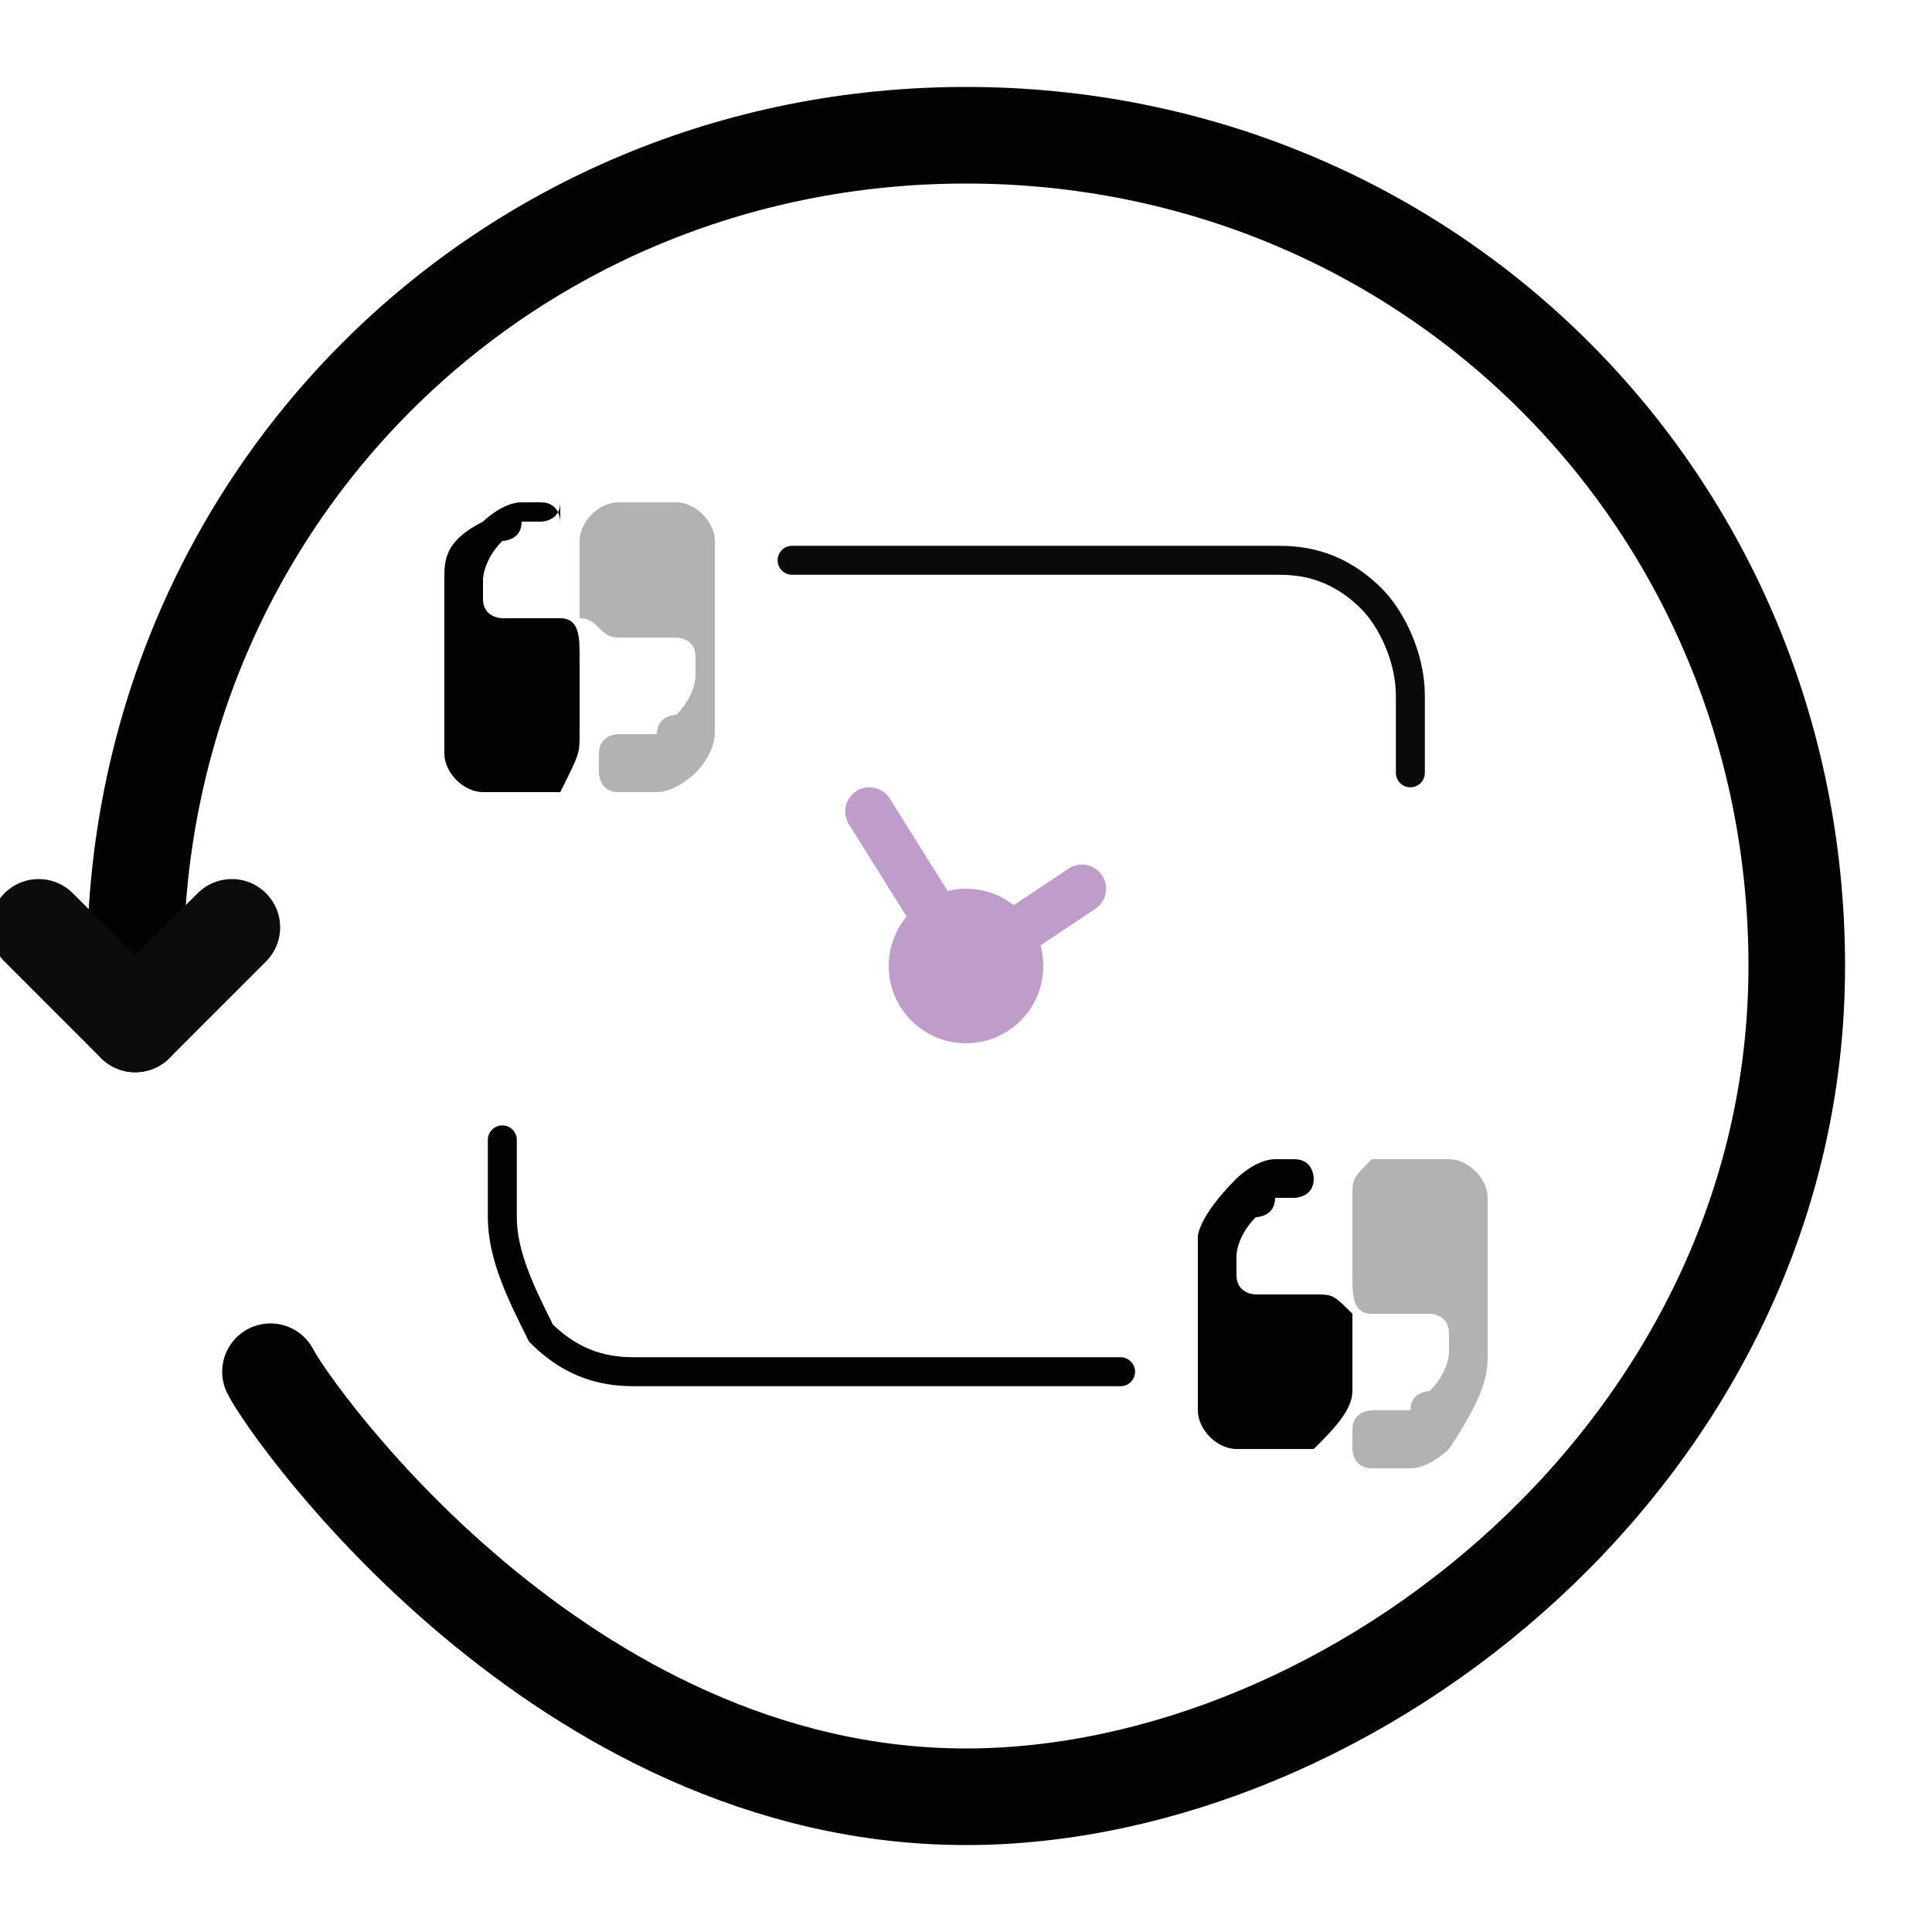
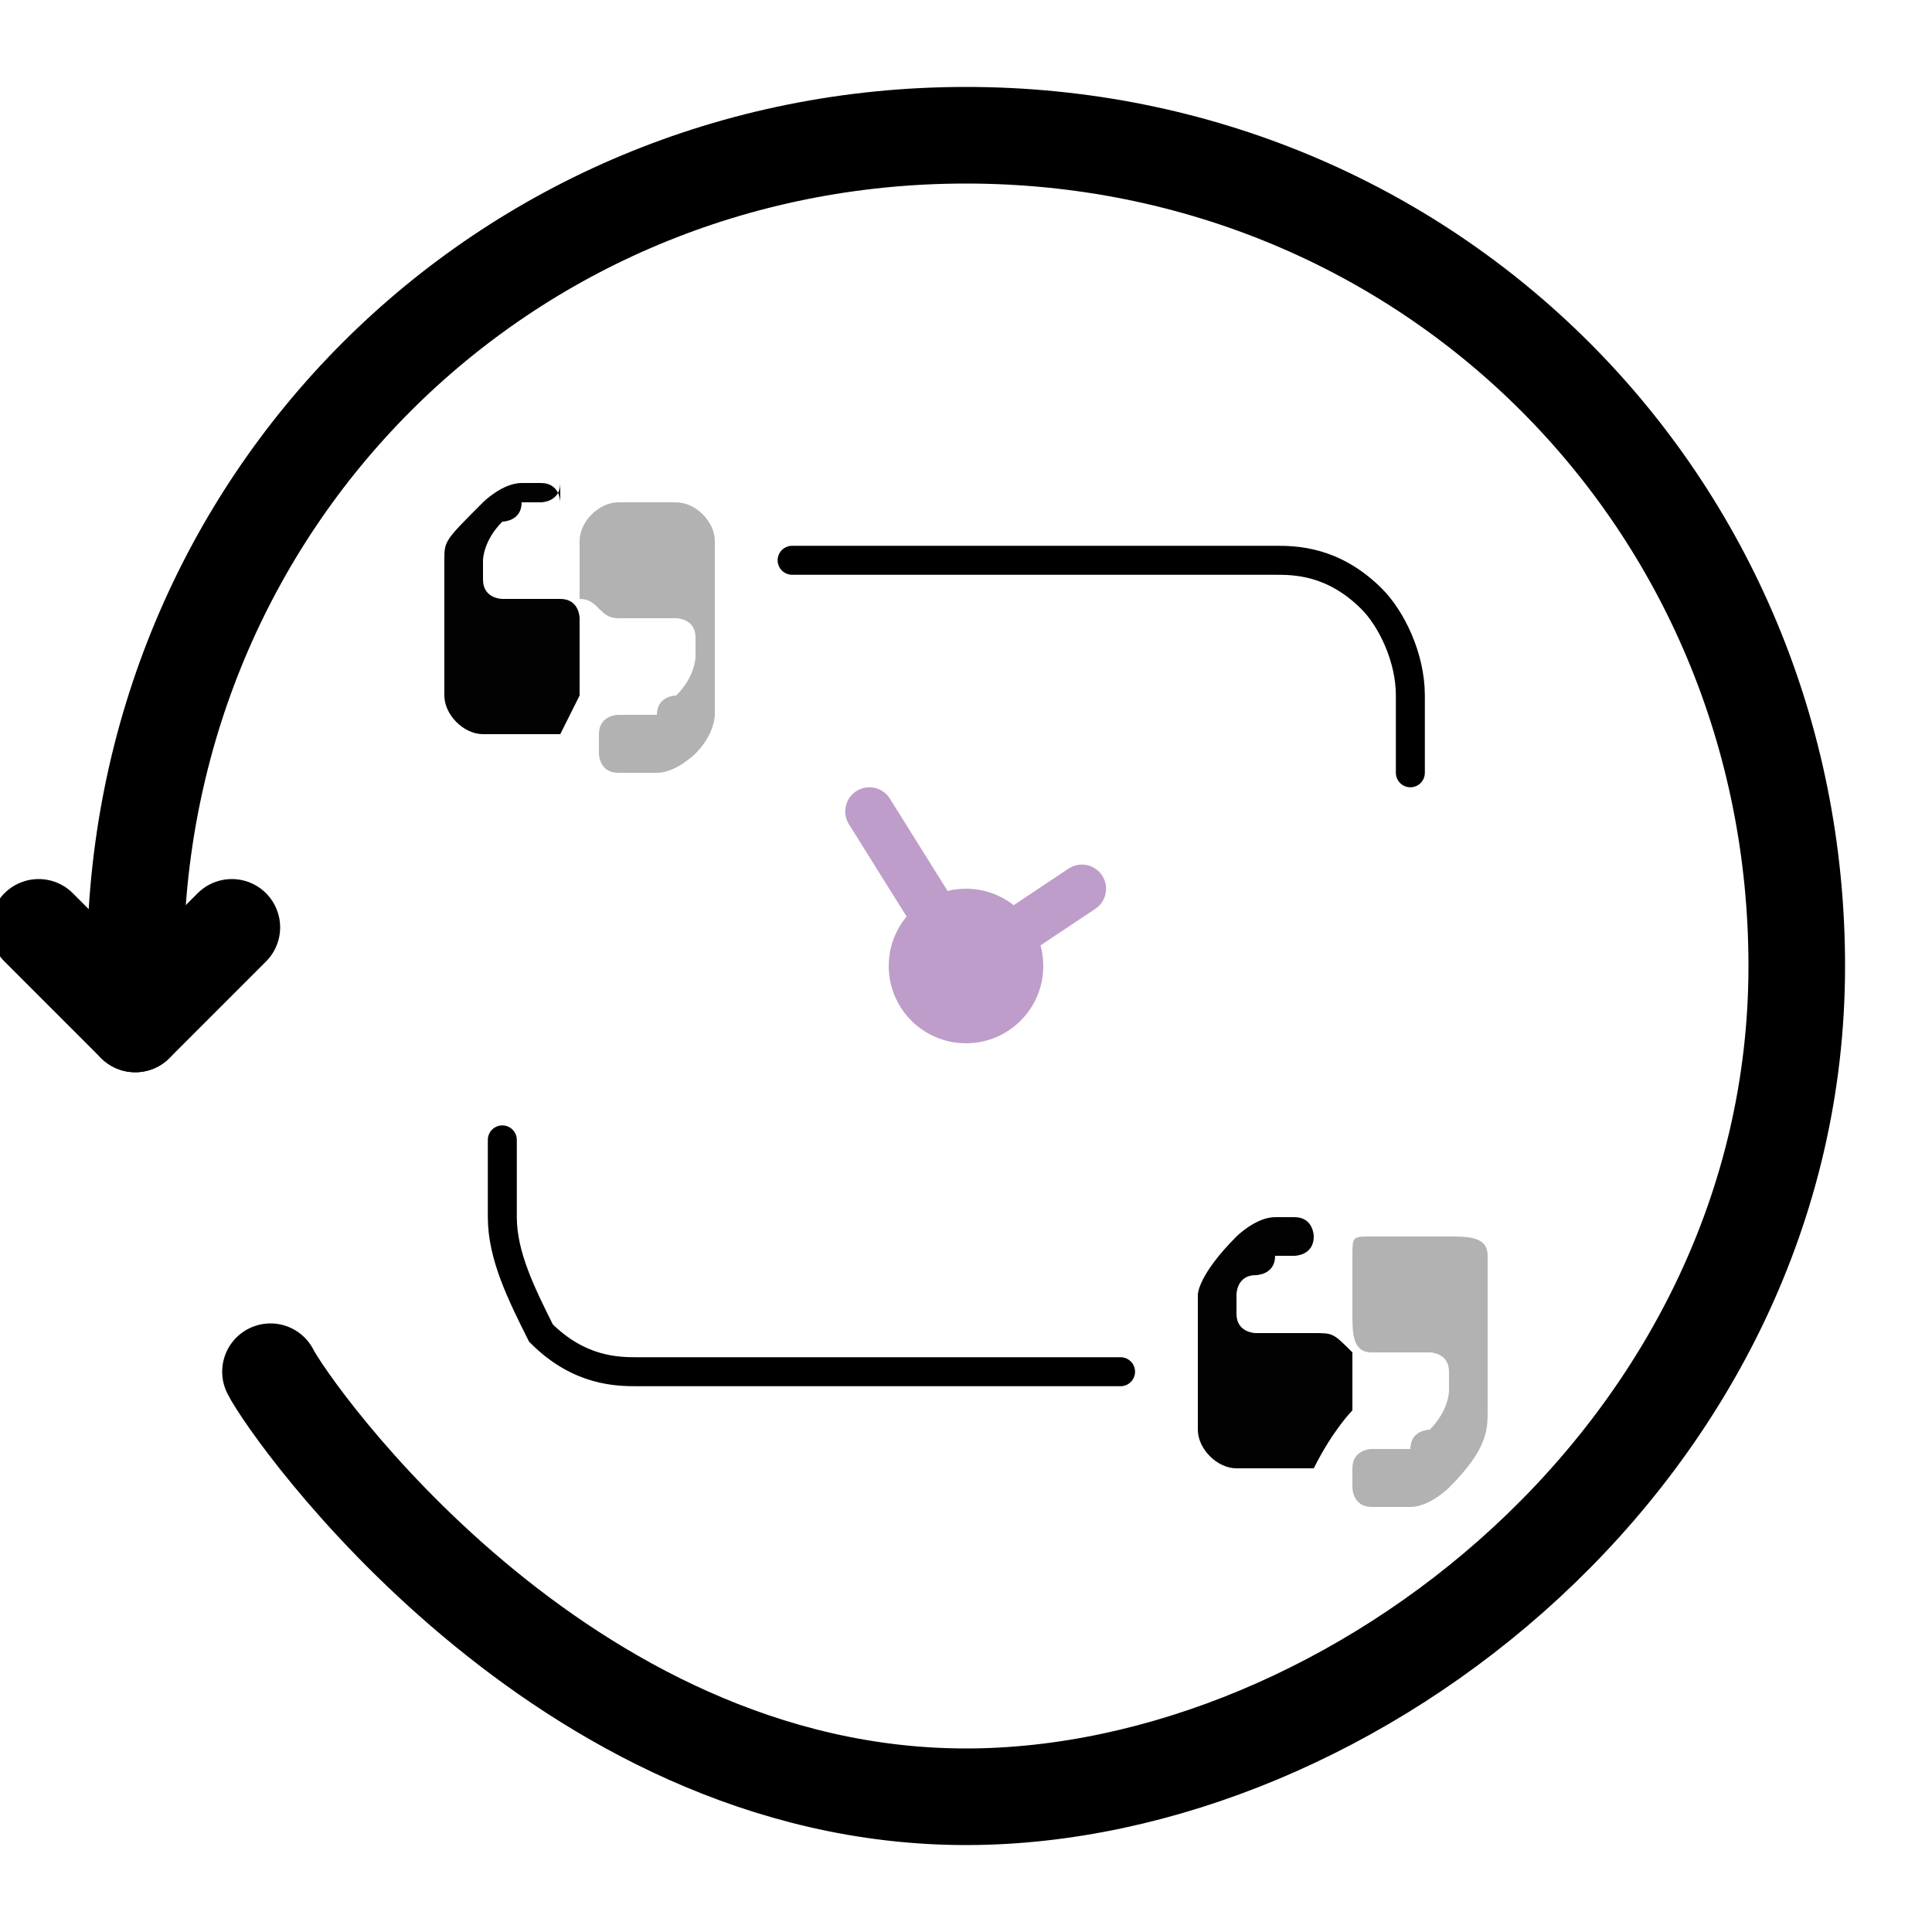
<svg xmlns="http://www.w3.org/2000/svg" version="1.1" id="Capa_1" x="0px" y="0px" viewBox="0 0 10 10" style="enable-background:new 0 0 10 10;" xml:space="preserve">
  <style type="text/css">
- 	.st0{fill:none;stroke:#010202;stroke-width:0.5;stroke-linecap:round;stroke-miterlimit:10;}
- 	.st1{fill:none;stroke:#090A0A;stroke-width:0.15;stroke-linecap:round;stroke-miterlimit:10;}
- 	.st2{fill:none;stroke:#010202;stroke-width:0.15;stroke-linecap:round;stroke-miterlimit:10;}
- 	.st3{fill:#020203;}
- 	.st4{fill:#B3B2B2;}
- 	.st5{fill:none;stroke:#0B0C0C;stroke-width:0.5;stroke-linecap:round;stroke-linejoin:round;stroke-miterlimit:10;}
- 	.st6{fill:#BE9DCA;}
- 	.st7{fill:none;stroke:#BE9DCA;stroke-width:0.25;stroke-linecap:round;stroke-miterlimit:10;}
+ 	.st0{fill:none;stroke:#000000;stroke-width:0.5;stroke-linecap:round;stroke-miterlimit:10;}
+ 	.st1{fill:none;stroke:#000000;stroke-width:0.15;stroke-linecap:round;stroke-miterlimit:10;}
+ 	.st2{fill:#020203;}
+ 	.st3{fill:#B3B2B2;}
+ 	.st4{fill:none;stroke:#000000;stroke-width:0.5;stroke-linecap:round;stroke-linejoin:round;stroke-miterlimit:10;}
+ 	.st5{fill:#BE9DCA;}
+ 	.st6{fill:none;stroke:#BE9DCA;stroke-width:0.25;stroke-linecap:round;stroke-miterlimit:10;}
</style>
  <path class="st0" d="M1.4,7.1C1.5,7.3,2.9,9.3,5,9.3c2,0,4.3-1.8,4.3-4.3c0-2.4-1.9-4.3-4.3-4.3S0.7,2.6,0.7,5c0,0.1,0,0.2,0,0.3" />
-   <path class="st1" d="M4.1,2.9c0.8,0,1.7,0,2.5,0c0.1,0,0.3,0,0.5,0.2c0.1,0.1,0.2,0.3,0.2,0.5c0,0,0,0.4,0,0.4" />
-   <path class="st2" d="M5.8,7.1c-0.8,0-1.7,0-2.5,0c-0.1,0-0.3,0-0.5-0.2C2.7,6.7,2.6,6.5,2.6,6.3c0-0.1,0-0.3,0-0.4" />
+   <path class="st1" d="M4.1,2.9c0.8,0,1.7,0,2.5,0c0.1,0,0.3,0,0.5,0.2c0.1,0.1,0.2,0.3,0.2,0.5V4" />
+   <path class="st1" d="M5.8,7.1c-0.8,0-1.7,0-2.5,0c-0.1,0-0.3,0-0.5-0.2C2.7,6.7,2.6,6.5,2.6,6.3c0-0.1,0-0.3,0-0.4" />
  <g>
-     <path class="st3" d="M2.9,3.2H2.6c0,0-0.1,0-0.1-0.1c0,0,0-0.1,0-0.1c0,0,0-0.1,0.1-0.2c0,0,0.1,0,0.1-0.1h0.1c0,0,0.1,0,0.1-0.1   V2.7c0,0,0-0.1-0.1-0.1H2.8c0,0-0.1,0-0.1,0c-0.1,0-0.2,0.1-0.2,0.1C2.3,2.8,2.3,2.9,2.3,3l0,0c0,0,0,0,0,0.1c0,0,0,0.1,0,0.1   c0,0.1,0,0.2,0,0.3c0,0,0,0,0,0v0.4c0,0.1,0.1,0.2,0.2,0.2h0.4C3,3.9,3,3.9,3,3.8V3.4C3,3.3,3,3.2,2.9,3.2z" />
-     <path class="st4" d="M3.2,3.3h0.3c0,0,0.1,0,0.1,0.1s0,0.1,0,0.1c0,0,0,0.1-0.1,0.2c0,0-0.1,0-0.1,0.1H3.2c0,0-0.1,0-0.1,0.1v0.1   c0,0,0,0.1,0.1,0.1h0.1c0,0,0.1,0,0.1,0c0.1,0,0.2-0.1,0.2-0.1c0.1-0.1,0.1-0.2,0.1-0.2l0,0c0,0,0,0,0-0.1c0,0,0-0.1,0-0.1   c0-0.1,0-0.2,0-0.3c0,0,0,0,0,0V2.8c0-0.1-0.1-0.2-0.2-0.2H3.2C3.1,2.6,3,2.7,3,2.8v0.4C3.1,3.2,3.1,3.3,3.2,3.3z" />
+     <path class="st2" d="M2.9,3.1H2.6c0,0-0.1,0-0.1-0.1V2.9c0,0,0-0.1,0.1-0.2c0,0,0.1,0,0.1-0.1h0.1c0,0,0.1,0,0.1-0.1v0.1   c0,0,0-0.1-0.1-0.1h0H2.7c-0.1,0-0.2,0.1-0.2,0.1C2.3,2.8,2.3,2.8,2.3,2.9l0,0c0,0,0,0,0,0.1v0.1c0,0.1,0,0.2,0,0.2l0,0v0.3   c0,0.1,0.1,0.2,0.2,0.2h0.4C3,3.6,3,3.6,3,3.6V3.2C3,3.2,3,3.1,2.9,3.1z" />
+     <path class="st3" d="M3.2,3.2h0.3c0,0,0.1,0,0.1,0.1c0,0.1,0,0.1,0,0.1s0,0.1-0.1,0.2c0,0-0.1,0-0.1,0.1H3.2c0,0-0.1,0-0.1,0.1v0.1   c0,0,0,0.1,0.1,0.1h0.1h0.1c0.1,0,0.2-0.1,0.2-0.1c0.1-0.1,0.1-0.2,0.1-0.2l0,0c0,0,0,0,0-0.1V3.4c0-0.1,0-0.2,0-0.2l0,0V2.8   c0-0.1-0.1-0.2-0.2-0.2H3.2C3.1,2.6,3,2.7,3,2.8v0.3C3.1,3.1,3.1,3.2,3.2,3.2z" />
  </g>
  <g>
-     <path class="st3" d="M6.8,6.7H6.5c0,0-0.1,0-0.1-0.1s0-0.1,0-0.1c0,0,0-0.1,0.1-0.2c0,0,0.1,0,0.1-0.1h0.1c0,0,0.1,0,0.1-0.1V6.1   c0,0,0-0.1-0.1-0.1H6.7c0,0-0.1,0-0.1,0c-0.1,0-0.2,0.1-0.2,0.1C6.2,6.3,6.2,6.4,6.2,6.4l0,0c0,0,0,0,0,0.1c0,0,0,0.1,0,0.1   c0,0.1,0,0.2,0,0.3c0,0,0,0,0,0v0.4c0,0.1,0.1,0.2,0.2,0.2h0.4C6.9,7.4,7,7.3,7,7.2V6.8C6.9,6.7,6.9,6.7,6.8,6.7z" />
-     <path class="st4" d="M7.1,6.8h0.3c0,0,0.1,0,0.1,0.1s0,0.1,0,0.1c0,0,0,0.1-0.1,0.2c0,0-0.1,0-0.1,0.1H7.1c0,0-0.1,0-0.1,0.1v0.1   c0,0,0,0.1,0.1,0.1h0.1c0,0,0.1,0,0.1,0c0.1,0,0.2-0.1,0.2-0.1C7.7,7.2,7.7,7.1,7.7,7l0,0c0,0,0,0,0-0.1c0,0,0-0.1,0-0.1   c0-0.1,0-0.2,0-0.3c0,0,0,0,0,0V6.2c0-0.1-0.1-0.2-0.2-0.2H7.1C7,6.1,7,6.1,7,6.2v0.4C7,6.7,7,6.8,7.1,6.8z" />
+     <path class="st2" d="M6.8,6.9H6.5c0,0-0.1,0-0.1-0.1c0-0.1,0-0.1,0-0.1s0-0.1,0.1-0.1c0,0,0.1,0,0.1-0.1h0.1c0,0,0.1,0,0.1-0.1v0   c0,0,0-0.1-0.1-0.1l0,0H6.6c-0.1,0-0.2,0.1-0.2,0.1C6.2,6.6,6.2,6.7,6.2,6.7l0,0c0,0,0,0,0,0.1v0.1c0,0.1,0,0.2,0,0.2l0,0v0.3   c0,0.1,0.1,0.2,0.2,0.2h0.4C6.9,7.4,7,7.3,7,7.3V7C6.9,6.9,6.9,6.9,6.8,6.9z" />
+     <path class="st3" d="M7.1,7h0.3c0,0,0.1,0,0.1,0.1s0,0.1,0,0.1s0,0.1-0.1,0.2c0,0-0.1,0-0.1,0.1H7.1c0,0-0.1,0-0.1,0.1v0.1   c0,0,0,0.1,0.1,0.1h0.1h0.1c0.1,0,0.2-0.1,0.2-0.1c0.2-0.2,0.2-0.3,0.2-0.4l0,0c0,0,0,0,0-0.1V7c0-0.1,0-0.2,0-0.2l0,0V6.5   c0-0.1-0.1-0.1-0.2-0.1H7.1C7,6.4,7,6.4,7,6.5v0.3C7,6.9,7,7,7.1,7z" />
  </g>
-   <polyline class="st5" points="0.2,4.8 0.7,5.3 1.2,4.8 " />
-   <circle class="st6" cx="5" cy="5" r="0.4" />
-   <polyline class="st7" points="4.5,4.2 5,5 5.6,4.6 " />
+   <polyline class="st4" points="0.2,4.8 0.7,5.3 1.2,4.8 " />
+   <circle class="st5" cx="5" cy="5" r="0.4" />
+   <polyline class="st6" points="4.5,4.2 5,5 5.6,4.6 " />
</svg>
